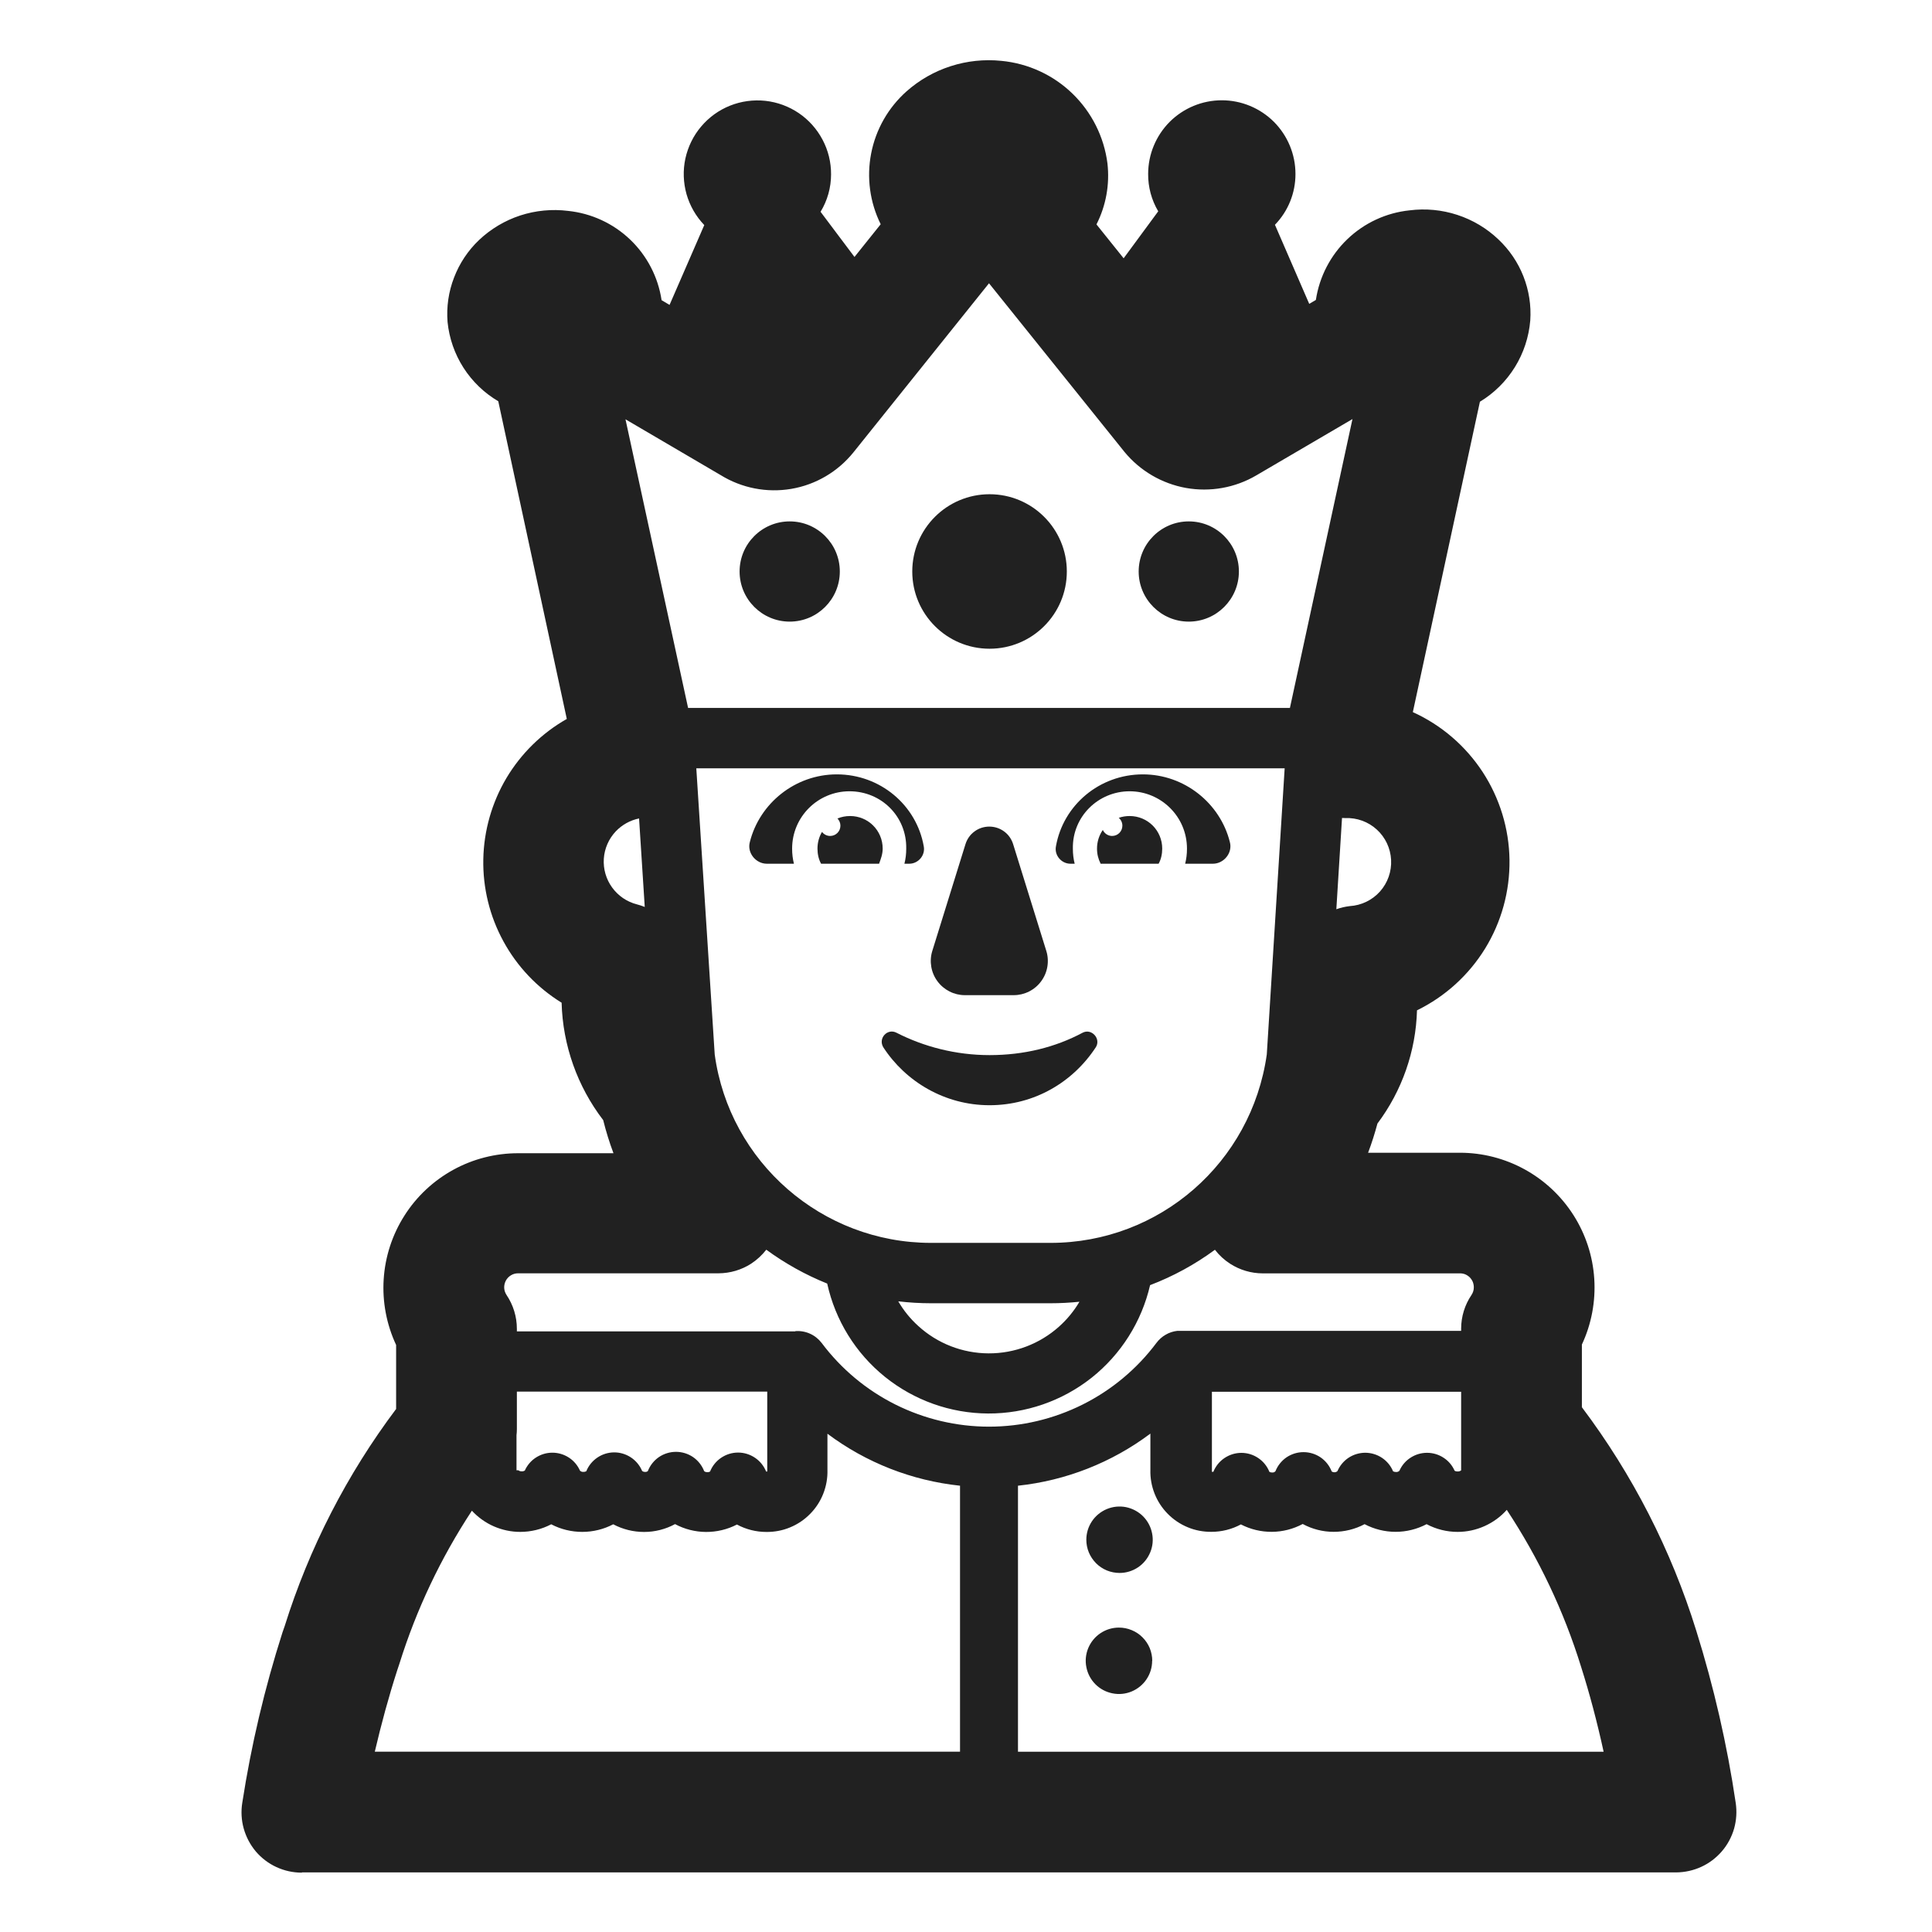
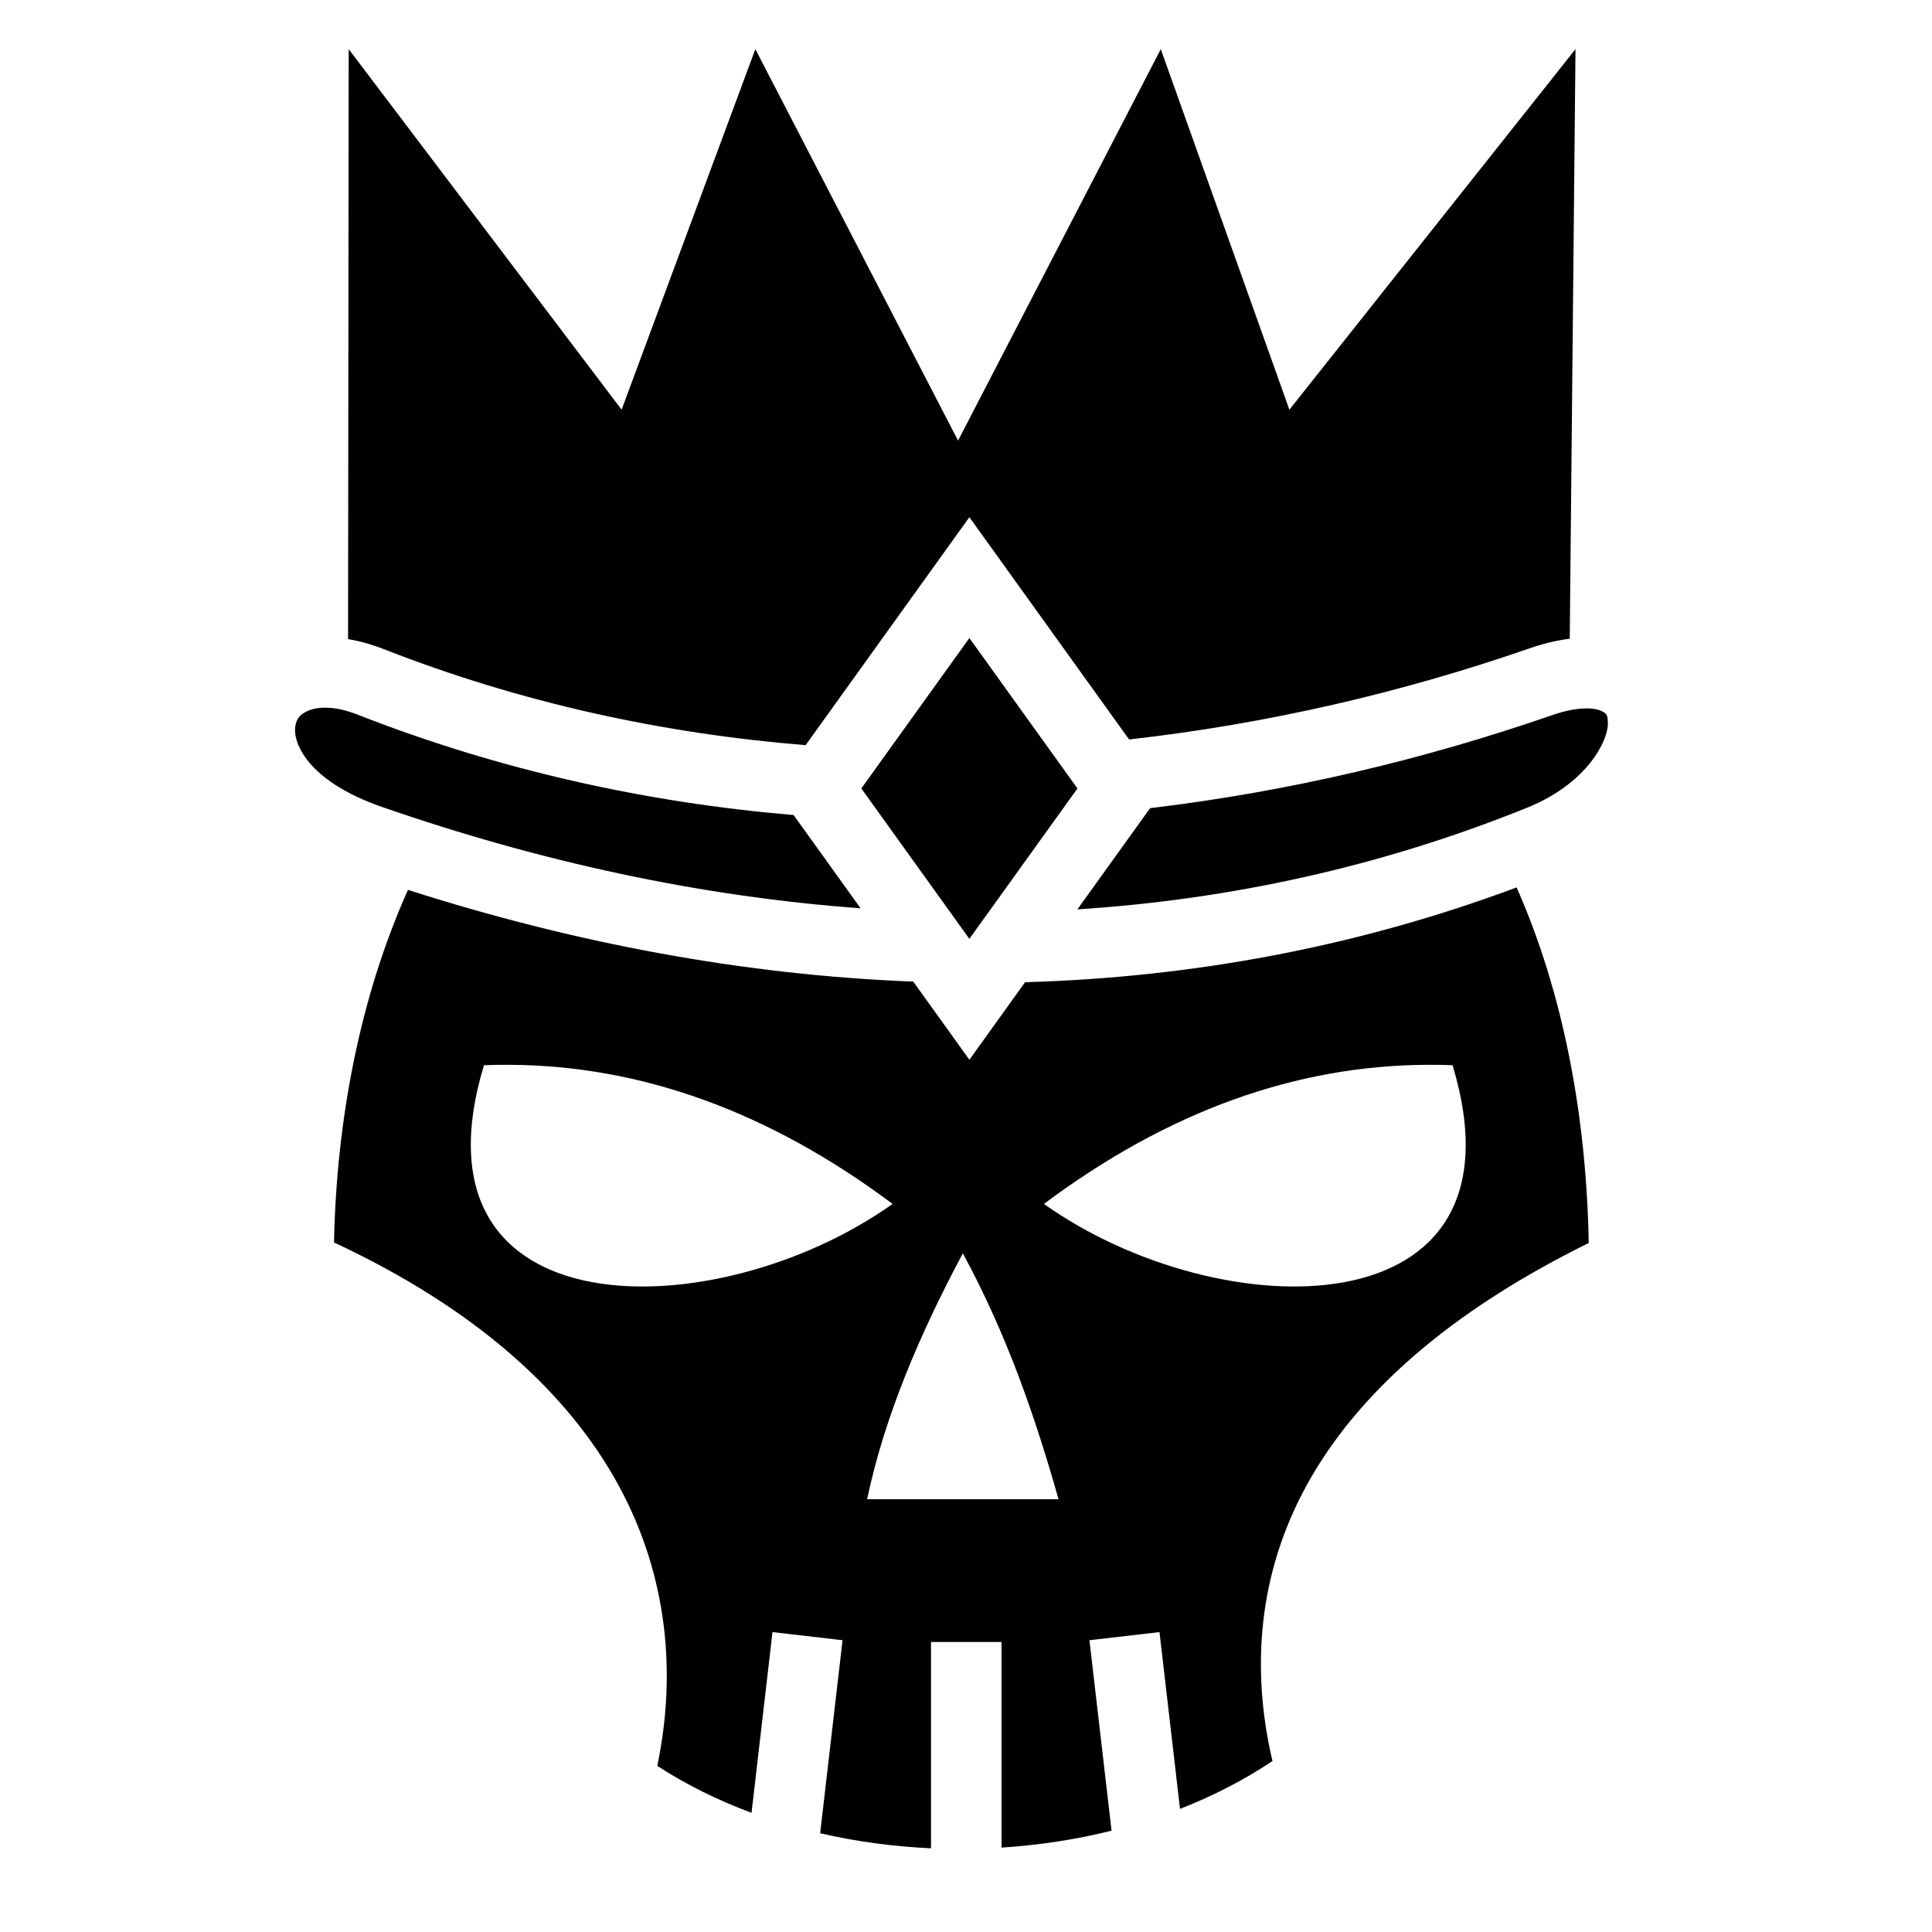
- <svg xmlns="http://www.w3.org/2000/svg" width="32" height="32" viewBox="0 0 32 32" fill="none">
-   <path d="M16.39 10.745C17.097 10.745 17.67 10.172 17.67 9.466C17.67 8.759 17.097 8.186 16.39 8.186C15.683 8.186 15.11 8.759 15.11 9.466C15.11 10.172 15.683 10.745 16.39 10.745Z" fill="#212121" />
-   <path d="M13.91 9.466C13.91 9.924 13.538 10.296 13.08 10.296C12.622 10.296 12.25 9.924 12.25 9.466C12.25 9.007 12.622 8.636 13.08 8.636C13.538 8.636 13.91 9.007 13.91 9.466Z" fill="#212121" />
-   <path d="M19.69 10.296C20.148 10.296 20.52 9.924 20.52 9.466C20.52 9.007 20.148 8.636 19.69 8.636C19.232 8.636 18.86 9.007 18.86 9.466C18.86 9.924 19.232 10.296 19.69 10.296Z" fill="#212121" />
-   <path d="M18.849 25.96C18.758 26.021 18.652 26.053 18.543 26.053H18.545C18.473 26.053 18.401 26.039 18.334 26.012C18.267 25.984 18.206 25.944 18.155 25.893C18.104 25.841 18.063 25.781 18.035 25.714C18.007 25.647 17.993 25.575 17.993 25.503C17.993 25.394 18.025 25.288 18.086 25.197C18.146 25.107 18.232 25.037 18.332 24.995C18.433 24.953 18.544 24.942 18.65 24.963C18.757 24.985 18.855 25.037 18.932 25.114C19.009 25.191 19.061 25.289 19.082 25.396C19.104 25.502 19.093 25.613 19.051 25.713C19.009 25.814 18.939 25.9 18.849 25.96Z" fill="#212121" />
-   <path d="M18.99 27.814C19.051 27.723 19.083 27.617 19.083 27.508H19.085C19.085 27.436 19.07 27.364 19.043 27.297C19.015 27.23 18.974 27.17 18.923 27.119C18.872 27.068 18.811 27.027 18.744 27C18.677 26.972 18.605 26.958 18.533 26.958C18.424 26.958 18.318 26.99 18.227 27.051C18.137 27.111 18.067 27.197 18.025 27.297C17.983 27.398 17.972 27.509 17.994 27.615C18.015 27.722 18.067 27.82 18.144 27.897C18.221 27.974 18.319 28.026 18.426 28.047C18.532 28.069 18.643 28.058 18.744 28.016C18.844 27.974 18.93 27.904 18.99 27.814Z" fill="#212121" />
-   <path d="M15.991 13.983L15.441 15.753C15.415 15.837 15.41 15.927 15.425 16.014C15.44 16.101 15.475 16.183 15.528 16.254C15.58 16.325 15.649 16.382 15.727 16.422C15.806 16.462 15.893 16.483 15.981 16.483H16.791C16.879 16.483 16.966 16.462 17.045 16.422C17.124 16.382 17.192 16.325 17.244 16.254C17.297 16.183 17.332 16.101 17.347 16.014C17.362 15.927 17.357 15.837 17.331 15.753L16.781 13.983C16.755 13.898 16.703 13.824 16.632 13.772C16.561 13.719 16.474 13.691 16.386 13.691C16.297 13.691 16.211 13.719 16.14 13.772C16.069 13.824 16.017 13.898 15.991 13.983Z" fill="#212121" />
-   <path d="M14.85 17.106C15.3 17.336 15.83 17.476 16.39 17.476C16.96 17.476 17.48 17.346 17.93 17.106C18.08 17.026 18.24 17.206 18.15 17.346C17.77 17.926 17.13 18.306 16.39 18.306C15.65 18.306 15 17.916 14.63 17.346C14.54 17.196 14.7 17.026 14.85 17.106Z" fill="#212121" />
-   <path d="M12.42 13.946C12.58 13.306 13.17 12.826 13.86 12.826C14.58 12.826 15.18 13.336 15.3 14.016C15.33 14.166 15.21 14.306 15.06 14.306H14.98C15 14.226 15.01 14.146 15.01 14.056C15.02 13.526 14.6 13.106 14.07 13.106C13.55 13.106 13.12 13.526 13.12 14.056C13.12 14.146 13.13 14.226 13.15 14.306H12.7C12.52 14.306 12.37 14.126 12.42 13.946Z" fill="#212121" />
-   <path d="M20.37 13.946C20.21 13.306 19.62 12.826 18.93 12.826C18.21 12.826 17.61 13.336 17.49 14.016C17.46 14.166 17.58 14.306 17.73 14.306H17.8C17.78 14.226 17.77 14.146 17.77 14.056C17.76 13.526 18.19 13.106 18.71 13.106C19.23 13.106 19.66 13.526 19.66 14.056C19.66 14.146 19.65 14.226 19.63 14.306H20.09C20.27 14.306 20.42 14.126 20.37 13.946Z" fill="#212121" />
-   <path d="M13.75 13.846C13.844 13.846 13.92 13.77 13.92 13.676C13.92 13.63 13.901 13.588 13.871 13.557C13.935 13.53 14.006 13.516 14.08 13.516C14.38 13.516 14.62 13.756 14.62 14.056C14.62 14.146 14.59 14.226 14.56 14.306H13.6C13.56 14.236 13.54 14.146 13.54 14.056C13.54 13.954 13.567 13.86 13.615 13.779C13.646 13.82 13.695 13.846 13.75 13.846Z" fill="#212121" />
-   <path d="M18.42 13.846C18.514 13.846 18.59 13.77 18.59 13.676C18.59 13.624 18.567 13.577 18.53 13.546C18.586 13.526 18.647 13.516 18.71 13.516C19.01 13.516 19.25 13.756 19.25 14.056C19.25 14.146 19.23 14.236 19.19 14.306H18.23C18.19 14.226 18.17 14.146 18.17 14.056C18.17 13.941 18.205 13.834 18.266 13.747C18.293 13.805 18.352 13.846 18.42 13.846Z" fill="#212121" />
-   <path d="M27.761 31.013H5.001L4.999 31.017C4.854 31.017 4.711 30.986 4.579 30.925C4.448 30.865 4.331 30.776 4.237 30.666C4.144 30.555 4.076 30.426 4.037 30.287C3.998 30.148 3.99 30.002 4.013 29.859C4.161 28.902 4.384 27.959 4.679 27.037L4.714 26.937C5.12 25.64 5.745 24.423 6.561 23.337V22.277C6.402 21.937 6.331 21.562 6.355 21.188C6.379 20.813 6.497 20.451 6.699 20.134C6.9 19.817 7.178 19.557 7.507 19.376C7.836 19.195 8.206 19.101 8.581 19.101H10.161C10.094 18.922 10.037 18.739 9.991 18.553C9.562 17.993 9.321 17.313 9.302 16.608C8.898 16.359 8.566 16.009 8.339 15.593C8.111 15.176 7.996 14.708 8.005 14.233C8.014 13.759 8.146 13.295 8.388 12.887C8.631 12.48 8.975 12.142 9.388 11.908L8.253 6.646C8.02 6.509 7.822 6.318 7.676 6.09C7.53 5.862 7.44 5.602 7.413 5.333C7.393 5.082 7.43 4.83 7.521 4.596C7.611 4.361 7.752 4.149 7.935 3.975C8.13 3.791 8.363 3.652 8.617 3.569C8.872 3.486 9.142 3.46 9.408 3.493C9.794 3.533 10.155 3.699 10.436 3.967C10.717 4.235 10.9 4.588 10.958 4.972L11.09 5.05L11.665 3.728C11.527 3.584 11.426 3.408 11.371 3.216C11.317 3.024 11.31 2.821 11.352 2.626C11.395 2.43 11.484 2.248 11.613 2.096C11.742 1.943 11.906 1.824 12.092 1.75C12.277 1.676 12.478 1.649 12.677 1.67C12.876 1.692 13.066 1.762 13.231 1.874C13.396 1.986 13.531 2.138 13.624 2.314C13.718 2.491 13.766 2.688 13.765 2.888C13.765 3.107 13.705 3.321 13.591 3.508L14.153 4.256L14.587 3.714C14.407 3.351 14.352 2.939 14.429 2.542C14.506 2.144 14.712 1.783 15.014 1.514C15.227 1.325 15.476 1.183 15.747 1.096C16.017 1.009 16.303 0.979 16.586 1.008C17.028 1.05 17.444 1.241 17.763 1.55C18.082 1.859 18.287 2.267 18.343 2.708C18.382 3.055 18.319 3.406 18.161 3.717L18.611 4.278L19.184 3.5C19.073 3.313 19.015 3.099 19.017 2.881C19.017 2.557 19.146 2.247 19.374 2.018C19.603 1.79 19.913 1.661 20.237 1.661C20.561 1.661 20.871 1.79 21.1 2.018C21.328 2.247 21.457 2.557 21.457 2.881C21.458 3.195 21.336 3.498 21.117 3.723L21.685 5.033L21.795 4.968C21.853 4.584 22.037 4.229 22.317 3.961C22.598 3.692 22.96 3.524 23.347 3.484C23.613 3.45 23.883 3.476 24.137 3.559C24.392 3.642 24.625 3.781 24.819 3.966C25 4.137 25.142 4.346 25.233 4.578C25.324 4.81 25.363 5.059 25.346 5.308C25.323 5.582 25.236 5.847 25.091 6.081C24.946 6.315 24.747 6.512 24.512 6.654L23.401 11.795C23.873 12.009 24.273 12.353 24.557 12.786C24.84 13.22 24.995 13.725 25.002 14.243C25.009 14.76 24.869 15.27 24.598 15.711C24.326 16.152 23.935 16.507 23.47 16.734C23.451 17.412 23.222 18.067 22.815 18.609C22.771 18.772 22.72 18.934 22.66 19.093H24.181C24.556 19.093 24.925 19.188 25.254 19.369C25.583 19.55 25.861 19.811 26.062 20.127C26.264 20.444 26.382 20.806 26.406 21.181C26.43 21.555 26.36 21.93 26.201 22.27V23.308C27.04 24.423 27.681 25.675 28.095 27.008C28.387 27.941 28.606 28.895 28.749 29.862C28.77 30.004 28.761 30.149 28.722 30.288C28.682 30.426 28.613 30.555 28.519 30.664C28.425 30.773 28.309 30.861 28.178 30.921C28.047 30.981 27.905 31.012 27.761 31.013ZM6.208 29.013H15.901V24.608C15.105 24.524 14.346 24.227 13.705 23.747V24.347C13.709 24.481 13.685 24.615 13.636 24.74C13.587 24.865 13.513 24.979 13.418 25.075C13.324 25.171 13.211 25.247 13.087 25.298C12.963 25.35 12.829 25.375 12.695 25.374C12.524 25.374 12.356 25.332 12.206 25.251C12.047 25.333 11.871 25.375 11.693 25.374C11.514 25.373 11.338 25.328 11.181 25.244C11.024 25.329 10.848 25.374 10.669 25.374C10.491 25.374 10.315 25.331 10.157 25.247C9.999 25.33 9.822 25.373 9.644 25.373C9.465 25.373 9.288 25.33 9.13 25.247C8.971 25.33 8.795 25.373 8.616 25.373C8.466 25.373 8.317 25.341 8.179 25.281C8.042 25.221 7.918 25.132 7.816 25.022C7.3 25.806 6.896 26.659 6.616 27.555L6.579 27.666C6.439 28.099 6.315 28.555 6.208 29.013ZM8.555 23.771V24.352H8.585C8.601 24.365 8.622 24.371 8.643 24.37C8.66 24.371 8.677 24.366 8.692 24.358C8.731 24.27 8.795 24.194 8.876 24.142C8.958 24.089 9.052 24.061 9.149 24.061C9.246 24.061 9.34 24.089 9.422 24.142C9.503 24.194 9.567 24.27 9.606 24.358C9.613 24.366 9.623 24.372 9.633 24.375C9.643 24.379 9.653 24.38 9.664 24.379C9.68 24.38 9.697 24.376 9.711 24.368C9.748 24.276 9.812 24.198 9.893 24.143C9.975 24.087 10.071 24.057 10.17 24.056C10.268 24.055 10.365 24.084 10.448 24.138C10.53 24.192 10.595 24.269 10.634 24.36C10.635 24.362 10.648 24.38 10.688 24.38C10.7 24.38 10.713 24.377 10.723 24.371L10.731 24.364C10.768 24.27 10.832 24.19 10.915 24.133C10.998 24.077 11.096 24.047 11.197 24.047C11.297 24.047 11.395 24.077 11.478 24.133C11.561 24.19 11.625 24.27 11.662 24.364C11.663 24.366 11.676 24.384 11.717 24.384C11.732 24.385 11.748 24.381 11.761 24.373C11.798 24.28 11.862 24.201 11.945 24.145C12.028 24.089 12.125 24.059 12.225 24.059C12.325 24.059 12.422 24.089 12.505 24.145C12.588 24.201 12.652 24.28 12.689 24.373H12.708V23.049H8.561V23.671C8.561 23.704 8.559 23.738 8.555 23.771ZM8.561 22.052H13.173V22.048C13.256 22.041 13.34 22.056 13.416 22.09C13.492 22.124 13.558 22.177 13.609 22.243C13.932 22.674 14.35 23.023 14.832 23.264C15.313 23.504 15.844 23.63 16.381 23.63C16.92 23.63 17.45 23.504 17.931 23.264C18.413 23.023 18.831 22.674 19.154 22.243C19.195 22.188 19.247 22.141 19.307 22.107C19.366 22.072 19.433 22.051 19.501 22.043H24.201V22.008C24.201 21.808 24.261 21.613 24.373 21.448C24.398 21.41 24.412 21.366 24.411 21.321C24.411 21.291 24.405 21.26 24.394 21.232C24.382 21.204 24.365 21.179 24.344 21.157C24.322 21.136 24.297 21.119 24.269 21.107C24.241 21.096 24.211 21.09 24.181 21.091H20.916C20.724 21.091 20.535 21.035 20.374 20.931C20.278 20.869 20.193 20.791 20.123 20.7C19.793 20.943 19.432 21.14 19.049 21.286C18.909 21.892 18.567 22.433 18.08 22.82C17.592 23.206 16.987 23.415 16.365 23.412C15.742 23.409 15.14 23.194 14.655 22.803C14.171 22.412 13.835 21.868 13.701 21.26C13.343 21.116 13.004 20.927 12.692 20.699C12.622 20.789 12.538 20.867 12.442 20.93C12.281 21.034 12.093 21.089 11.901 21.09H8.581C8.539 21.09 8.498 21.101 8.463 21.123C8.427 21.144 8.398 21.175 8.378 21.212C8.359 21.249 8.349 21.29 8.351 21.332C8.353 21.374 8.367 21.414 8.39 21.449C8.501 21.614 8.561 21.809 8.561 22.008V22.052ZM20.073 23.052H20.054L20.073 23.046V23.052ZM20.073 23.052V24.378H20.097C20.134 24.285 20.198 24.206 20.281 24.15C20.364 24.094 20.461 24.064 20.561 24.064C20.661 24.064 20.758 24.094 20.841 24.15C20.924 24.206 20.988 24.285 21.025 24.378C21.038 24.386 21.054 24.39 21.069 24.389C21.079 24.39 21.09 24.389 21.099 24.386C21.109 24.382 21.118 24.376 21.125 24.369C21.162 24.275 21.226 24.195 21.309 24.138C21.392 24.082 21.49 24.052 21.59 24.052C21.691 24.052 21.789 24.082 21.872 24.138C21.955 24.195 22.019 24.275 22.056 24.369L22.064 24.376C22.074 24.382 22.086 24.386 22.098 24.385C22.108 24.386 22.118 24.385 22.128 24.381C22.137 24.378 22.146 24.372 22.153 24.365C22.192 24.275 22.256 24.198 22.338 24.144C22.421 24.09 22.517 24.062 22.615 24.062C22.713 24.063 22.809 24.092 22.891 24.147C22.973 24.202 23.036 24.279 23.074 24.37C23.089 24.377 23.105 24.381 23.121 24.381C23.132 24.382 23.142 24.381 23.152 24.377C23.163 24.374 23.172 24.368 23.179 24.36C23.218 24.271 23.282 24.196 23.363 24.144C23.445 24.091 23.539 24.063 23.636 24.063C23.733 24.063 23.828 24.091 23.909 24.144C23.99 24.196 24.054 24.271 24.093 24.36C24.108 24.369 24.126 24.373 24.143 24.372C24.164 24.373 24.184 24.367 24.201 24.354V23.052H20.073ZM10.679 15.022L10.585 13.556C10.438 13.586 10.303 13.661 10.199 13.77C10.082 13.894 10.012 14.055 10.001 14.224C9.99 14.394 10.039 14.563 10.139 14.7C10.239 14.838 10.384 14.937 10.549 14.979C10.593 14.99 10.637 15.005 10.679 15.022ZM14.878 21.554C14.966 21.705 15.077 21.843 15.209 21.962C15.527 22.253 15.942 22.414 16.373 22.416C16.804 22.418 17.22 22.26 17.541 21.973C17.675 21.853 17.789 21.714 17.879 21.561C17.721 21.577 17.562 21.586 17.4 21.586H15.42C15.237 21.586 15.056 21.575 14.878 21.554ZM10.36 6.945L11.397 11.726H21.365L22.401 6.941L20.808 7.874C20.457 8.08 20.044 8.153 19.644 8.082C19.244 8.01 18.882 7.798 18.624 7.484L16.381 4.692L14.136 7.492C13.878 7.812 13.513 8.028 13.107 8.097C12.702 8.166 12.286 8.085 11.936 7.869L10.36 6.945ZM22.228 13.548L22.134 15.06C22.206 15.034 22.28 15.017 22.357 15.008C22.549 14.996 22.729 14.909 22.857 14.766C22.985 14.622 23.051 14.434 23.041 14.242C23.031 14.05 22.946 13.869 22.804 13.74C22.662 13.61 22.474 13.542 22.282 13.55C22.264 13.55 22.246 13.549 22.228 13.548ZM24.589 25.277C24.449 25.34 24.297 25.373 24.143 25.373C23.964 25.373 23.787 25.329 23.629 25.245C23.471 25.328 23.294 25.372 23.116 25.372C22.937 25.372 22.76 25.328 22.602 25.245C22.444 25.329 22.268 25.372 22.089 25.372C21.91 25.372 21.734 25.327 21.577 25.242C21.42 25.326 21.244 25.371 21.066 25.372C20.887 25.373 20.712 25.331 20.553 25.249C20.403 25.33 20.235 25.372 20.064 25.372C19.93 25.373 19.796 25.348 19.672 25.296C19.548 25.245 19.435 25.169 19.341 25.073C19.246 24.977 19.172 24.863 19.123 24.738C19.074 24.613 19.05 24.479 19.054 24.345V23.745C18.414 24.225 17.656 24.523 16.861 24.608V29.014H26.561C26.454 28.523 26.329 28.052 26.188 27.608C25.903 26.687 25.488 25.812 24.957 25.008C24.855 25.123 24.729 25.214 24.589 25.277ZM11.838 17.466C12.082 19.249 13.615 20.586 15.42 20.586H17.4C19.203 20.586 20.728 19.26 20.982 17.465L21.278 12.726H11.533L11.838 17.466Z" fill="#212121" />
+ <svg xmlns="http://www.w3.org/2000/svg" viewBox="0 0 512 512" width="512" height="512">
+   <path fill="#000" d="m92.406 13.02l-.164 156.353c3.064.507 6.208 1.38 9.39 2.627c36.496 14.306 74.214 22.435 111.864 25.473l43.402-60.416l42.317 58.906c36.808-4.127 72.566-12.502 105.967-24.09c3.754-1.302 7.368-2.18 10.818-2.6l1.523-156.252l-75.82 95.552l-34.084-95.55l-53.724 103.74l-53.722-103.74l-35.442 95.55l-72.32-95.55h-.006zm164.492 156.07l-28.636 39.86l28.634 39.86l28.637-39.86zM86.762 187.55c-2.173-.08-3.84.274-5.012.762c-2.345.977-3.173 2.19-3.496 4.196c-.645 4.01 2.825 14.35 23.03 21.36c41.7 14.468 84.262 23.748 126.778 26.833l-17.75-24.704c-38.773-3.285-77.69-11.775-115.5-26.596c-3.197-1.253-5.877-1.77-8.05-1.85zm333.275.19c-2.156.052-5.048.512-8.728 1.79c-33.582 11.65-69.487 20.215-106.523 24.646l-19.264 26.818c40.427-2.602 80.433-11.287 119.22-26.96c15.913-6.43 21.46-17.81 21.36-22.362c-.052-2.276-.278-2.566-1.753-3.274c-.738-.353-2.157-.71-4.313-.658zm-18.117 47.438c-42.5 15.87-86.26 23.856-130.262 25.117l-14.76 20.547l-14.878-20.71c-44.985-1.745-89.98-10.23-133.905-24.306c-12.78 28.51-18.94 61.14-19.603 93.44c37.52 17.497 62.135 39.817 75.556 64.63C177 417.8 179.282 443.62 174.184 467.98c7.72 5.007 16.126 9.144 24.98 12.432l5.557-47.89l18.563 2.154l-5.935 51.156c9.57 2.21 19.443 3.53 29.377 3.982v-54.67h18.69v54.49c9.903-.638 19.705-2.128 29.155-4.484l-5.857-50.474l18.564-2.155l5.436 46.852c8.747-3.422 17.004-7.643 24.506-12.69c-5.758-24.413-3.77-49.666 9.01-72.988c13.28-24.234 37.718-46 74.803-64.29c-.62-33.526-6.687-66.122-19.113-94.23zm-266.733 47.006c34.602.23 68.407 12.236 101.358 36.867c-46.604 33.147-129.794 34.372-108.29-36.755q3.472-.135 6.933-.11zm242.825 0q3.46-.023 6.93.11c21.506 71.128-61.684 69.903-108.288 36.757c32.95-24.63 66.756-36.637 101.358-36.866zM255.164 332.14c11.77 21.725 19.193 43.452 25.367 65.178h-50.737c4.57-21.726 13.77-43.45 25.37-65.18z" />
</svg>
